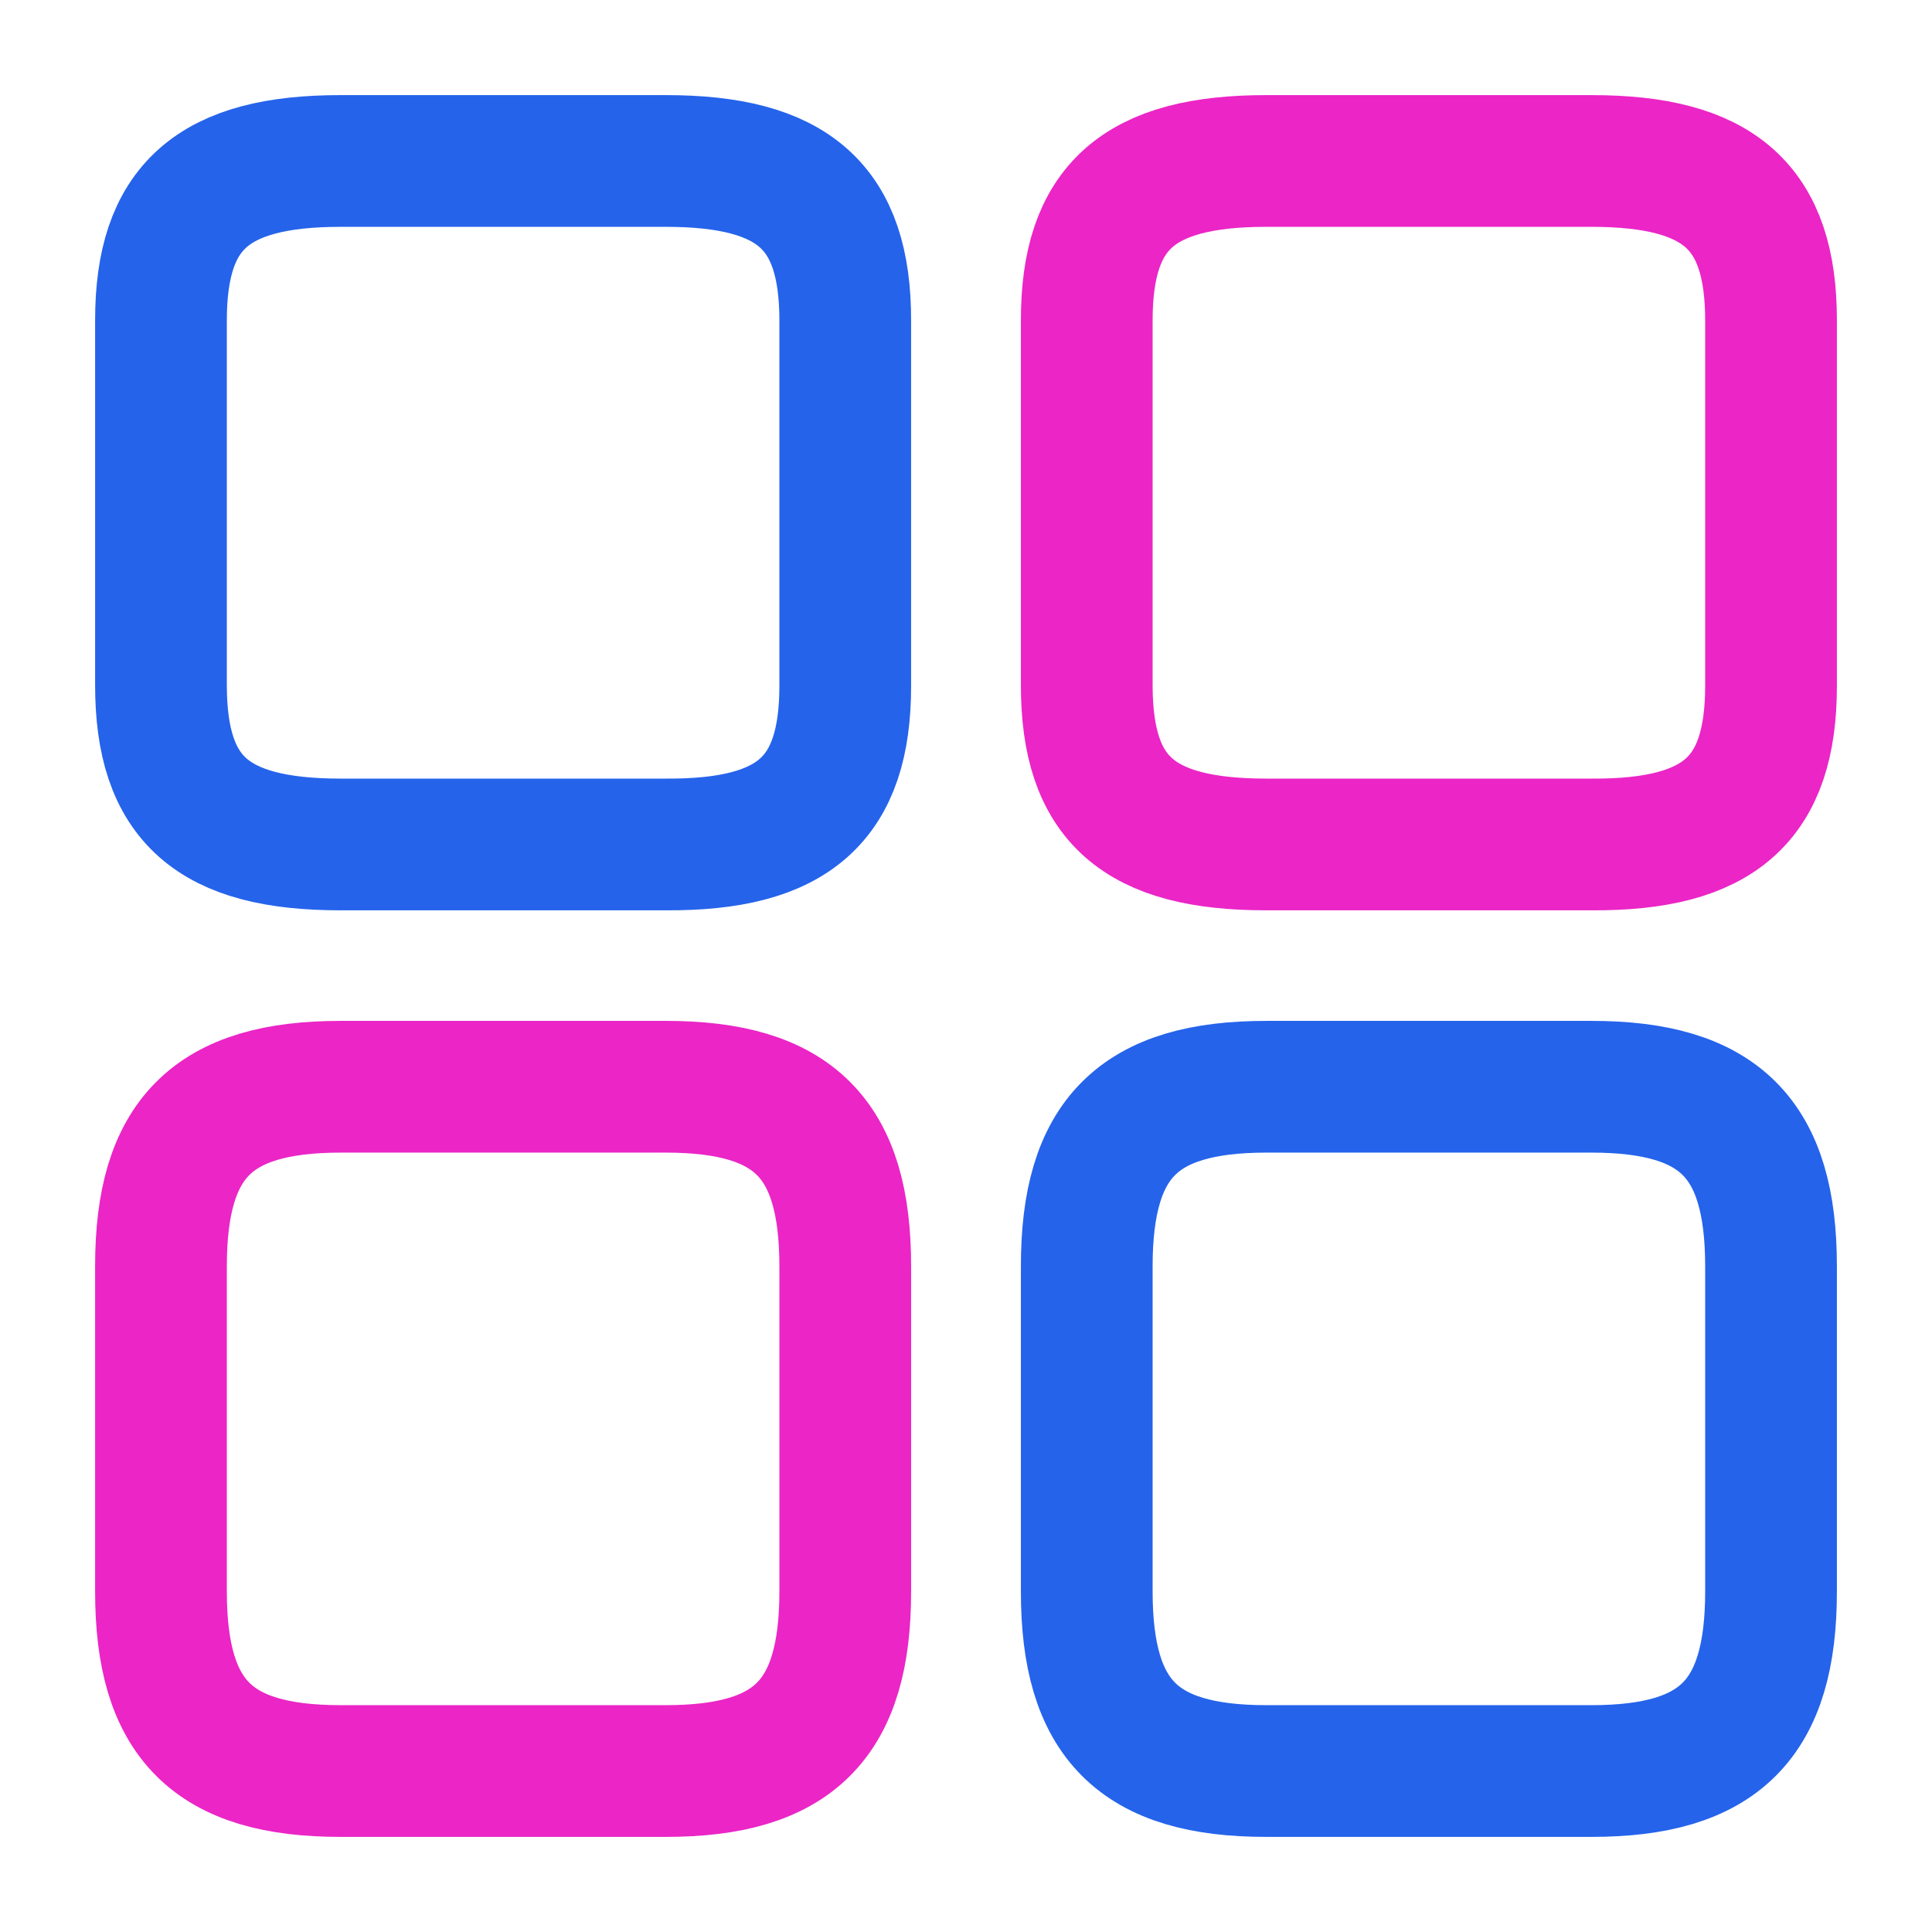
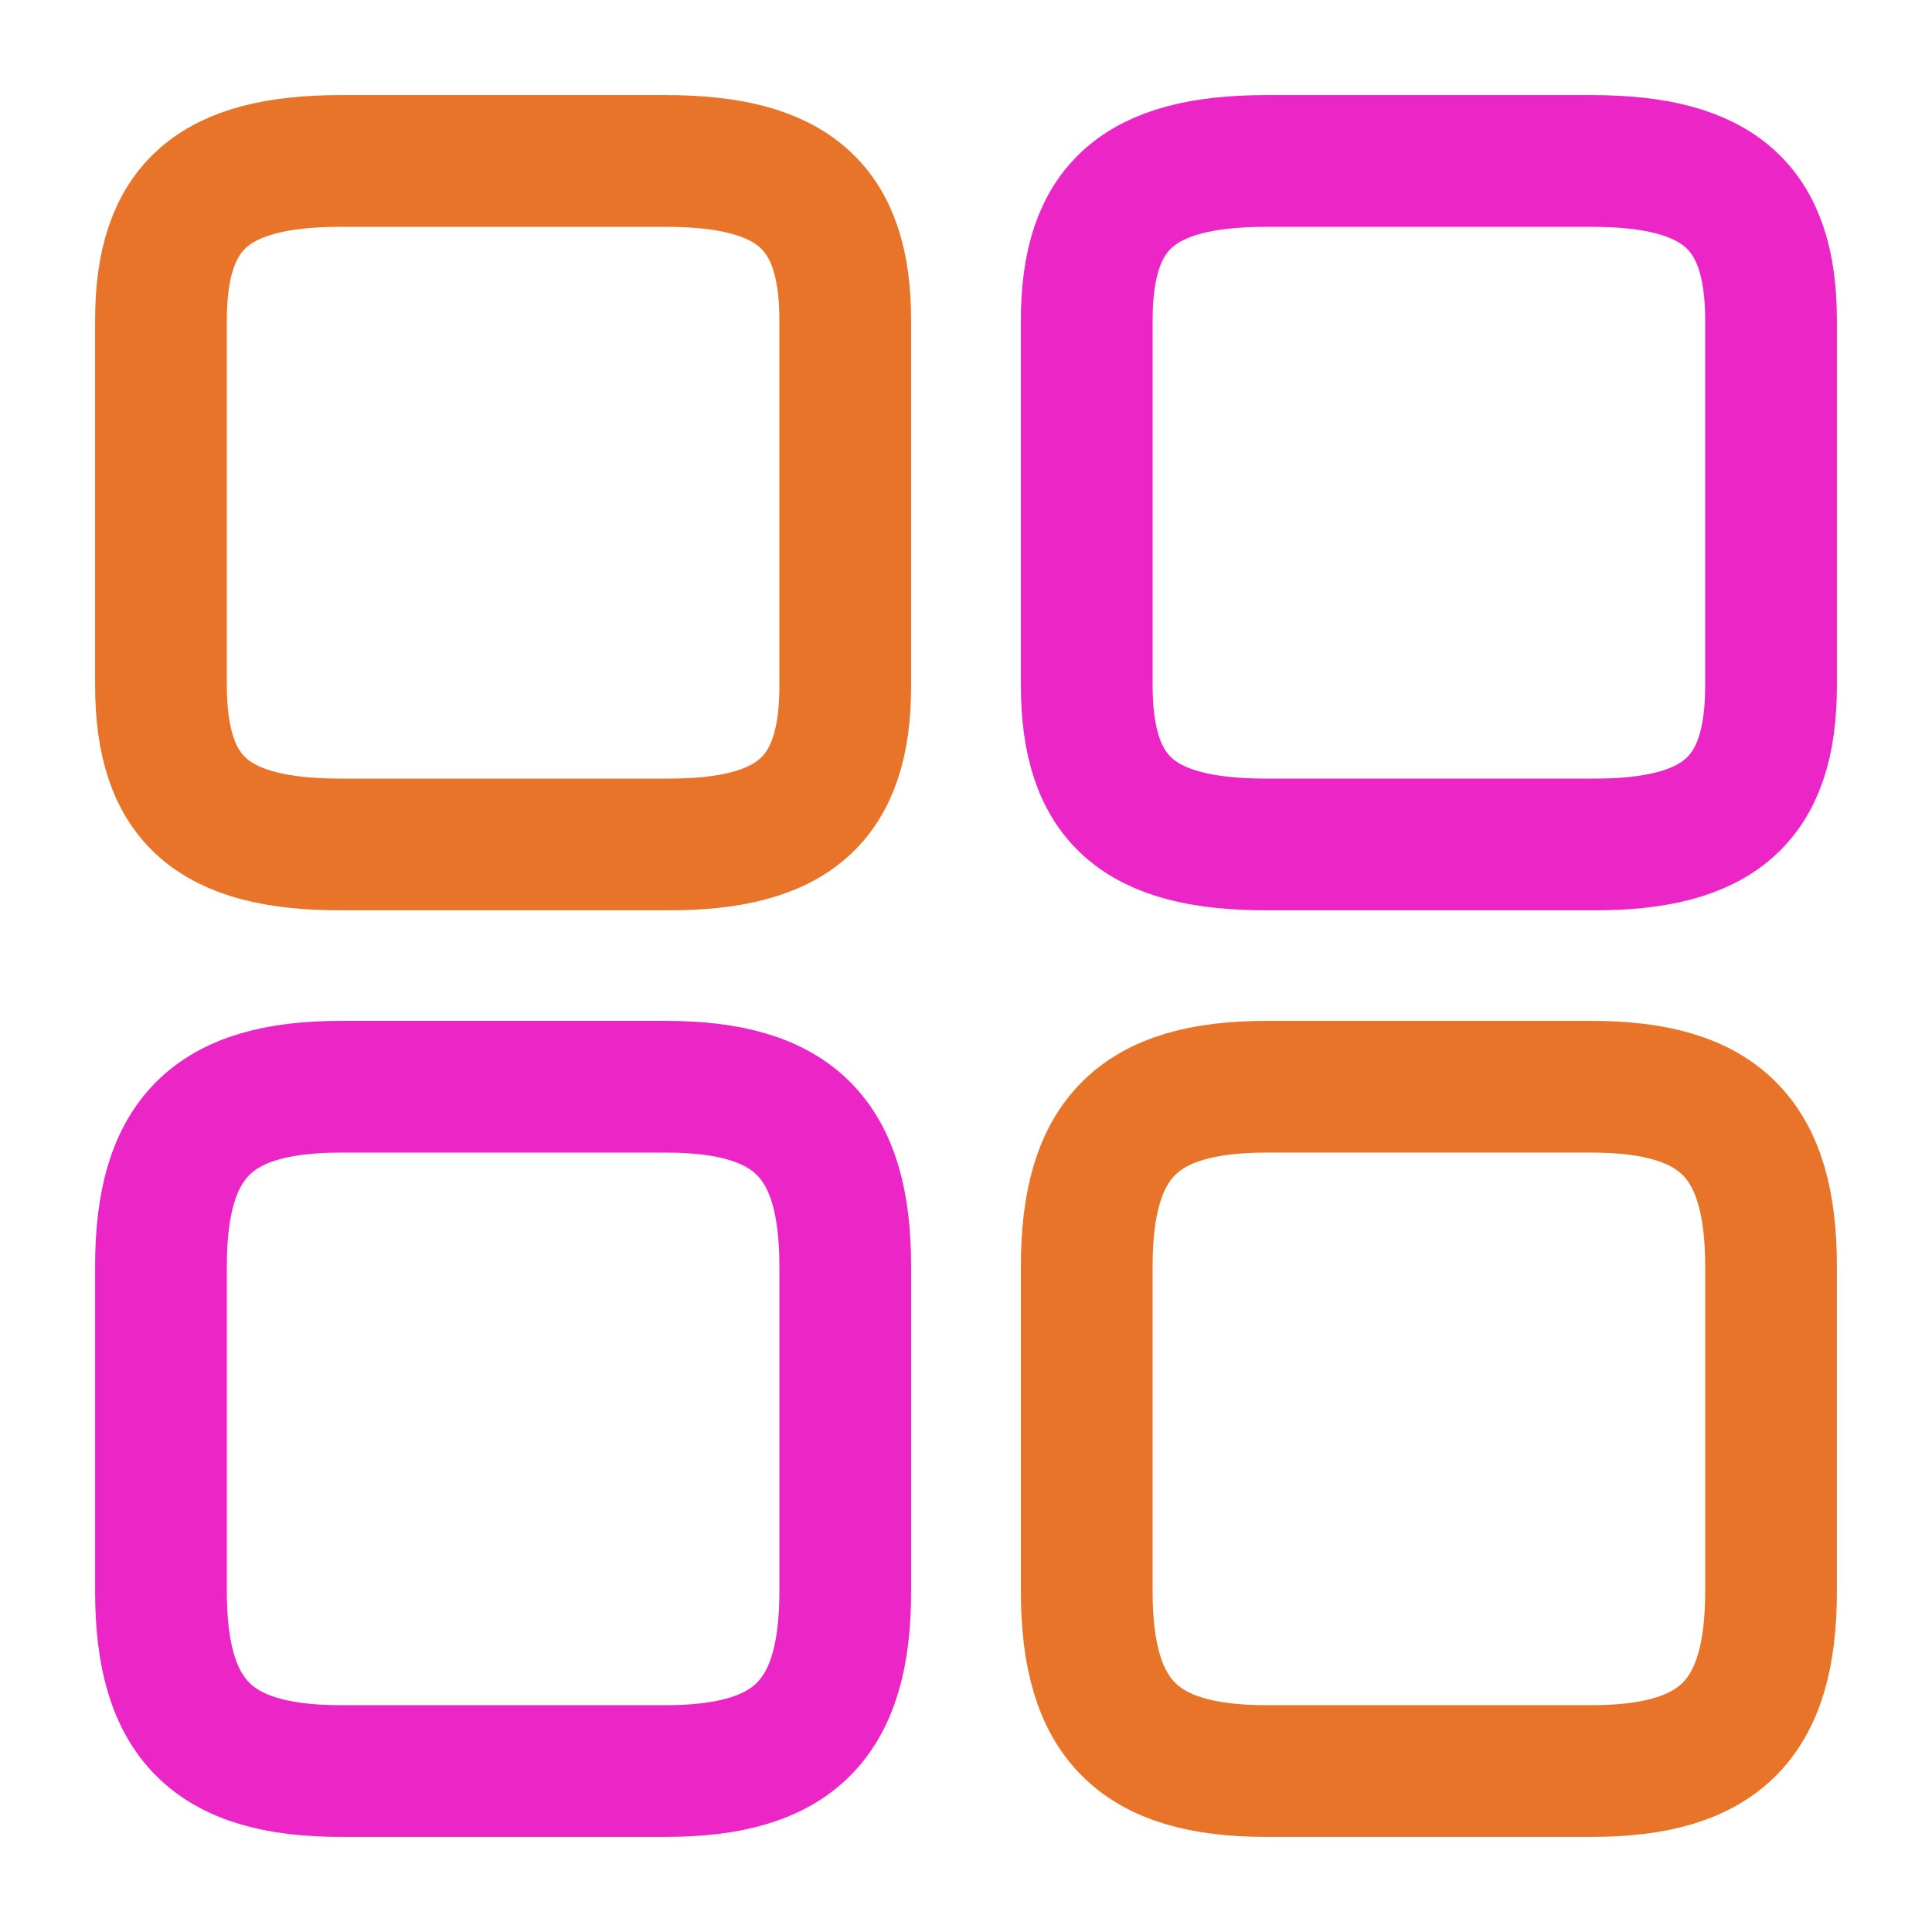
<svg xmlns="http://www.w3.org/2000/svg" width="22" height="22" viewBox="0 0 22 22" fill="none">
  <path d="M20.167 7.81V3.648C20.167 2.356 19.58 1.833 18.122 1.833H14.419C12.962 1.833 12.375 2.356 12.375 3.648V7.801C12.375 9.102 12.962 9.616 14.419 9.616H18.122C19.58 9.625 20.167 9.102 20.167 7.81Z" stroke="#EB25C6" stroke-width="1.5" stroke-linecap="round" stroke-linejoin="round" />
-   <path d="M20.167 18.122V14.419C20.167 12.962 19.58 12.375 18.122 12.375H14.419C12.962 12.375 12.375 12.962 12.375 14.419V18.122C12.375 19.58 12.962 20.167 14.419 20.167H18.122C19.58 20.167 20.167 19.58 20.167 18.122Z" stroke="#2563EB" stroke-width="1.5" stroke-linecap="round" stroke-linejoin="round" />
-   <path d="M9.625 7.81V3.648C9.625 2.356 9.039 1.833 7.581 1.833H3.878C2.42 1.833 1.833 2.356 1.833 3.648V7.801C1.833 9.102 2.42 9.616 3.878 9.616H7.581C9.039 9.625 9.625 9.102 9.625 7.81Z" stroke="#2563EB" stroke-width="1.5" stroke-linecap="round" stroke-linejoin="round" />
+   <path d="M20.167 18.122V14.419C20.167 12.962 19.58 12.375 18.122 12.375H14.419C12.962 12.375 12.375 12.962 12.375 14.419V18.122C12.375 19.58 12.962 20.167 14.419 20.167H18.122C19.58 20.167 20.167 19.58 20.167 18.122Z" stroke="#E8742A" stroke-width="1.5" stroke-linecap="round" stroke-linejoin="round" />
+   <path d="M9.625 7.81V3.648C9.625 2.356 9.039 1.833 7.581 1.833H3.878C2.42 1.833 1.833 2.356 1.833 3.648V7.801C1.833 9.102 2.42 9.616 3.878 9.616H7.581C9.039 9.625 9.625 9.102 9.625 7.81Z" stroke="#E8742A" stroke-width="1.5" stroke-linecap="round" stroke-linejoin="round" />
  <path d="M9.625 18.122V14.419C9.625 12.962 9.039 12.375 7.581 12.375H3.878C2.42 12.375 1.833 12.962 1.833 14.419V18.122C1.833 19.58 2.42 20.167 3.878 20.167H7.581C9.039 20.167 9.625 19.58 9.625 18.122Z" stroke="#EB25C6" stroke-width="1.5" stroke-linecap="round" stroke-linejoin="round" />
</svg>
